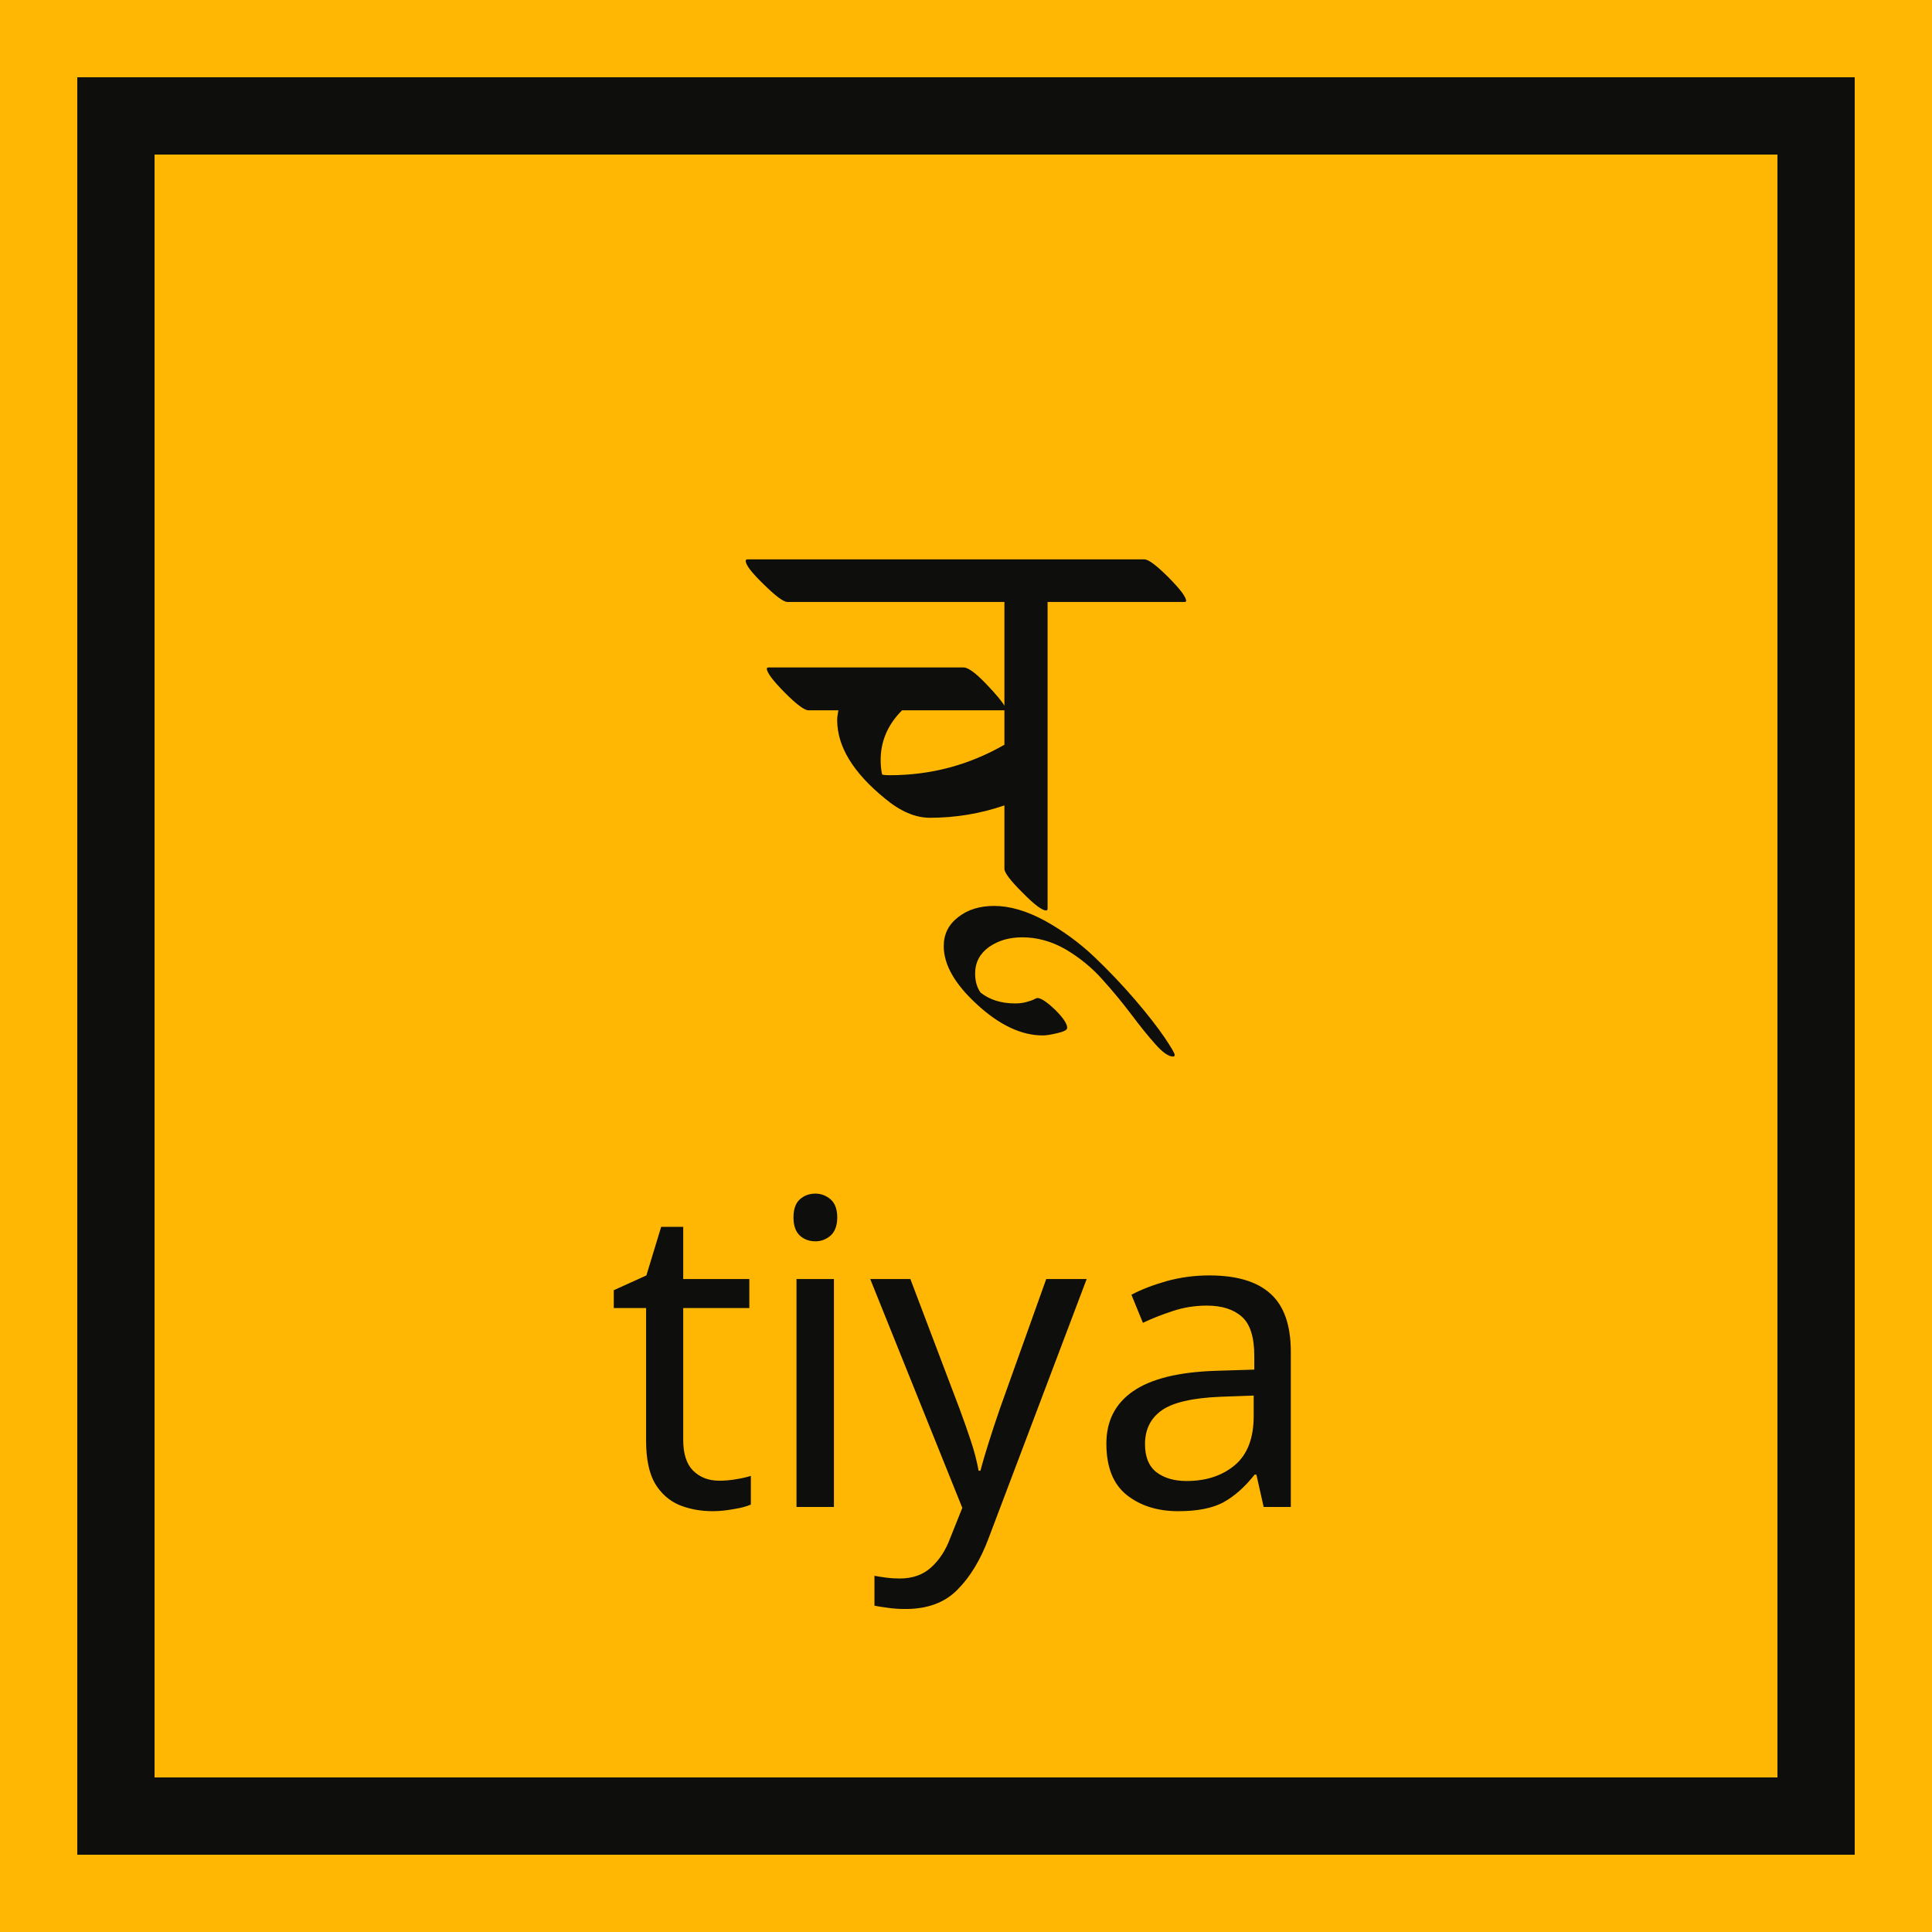
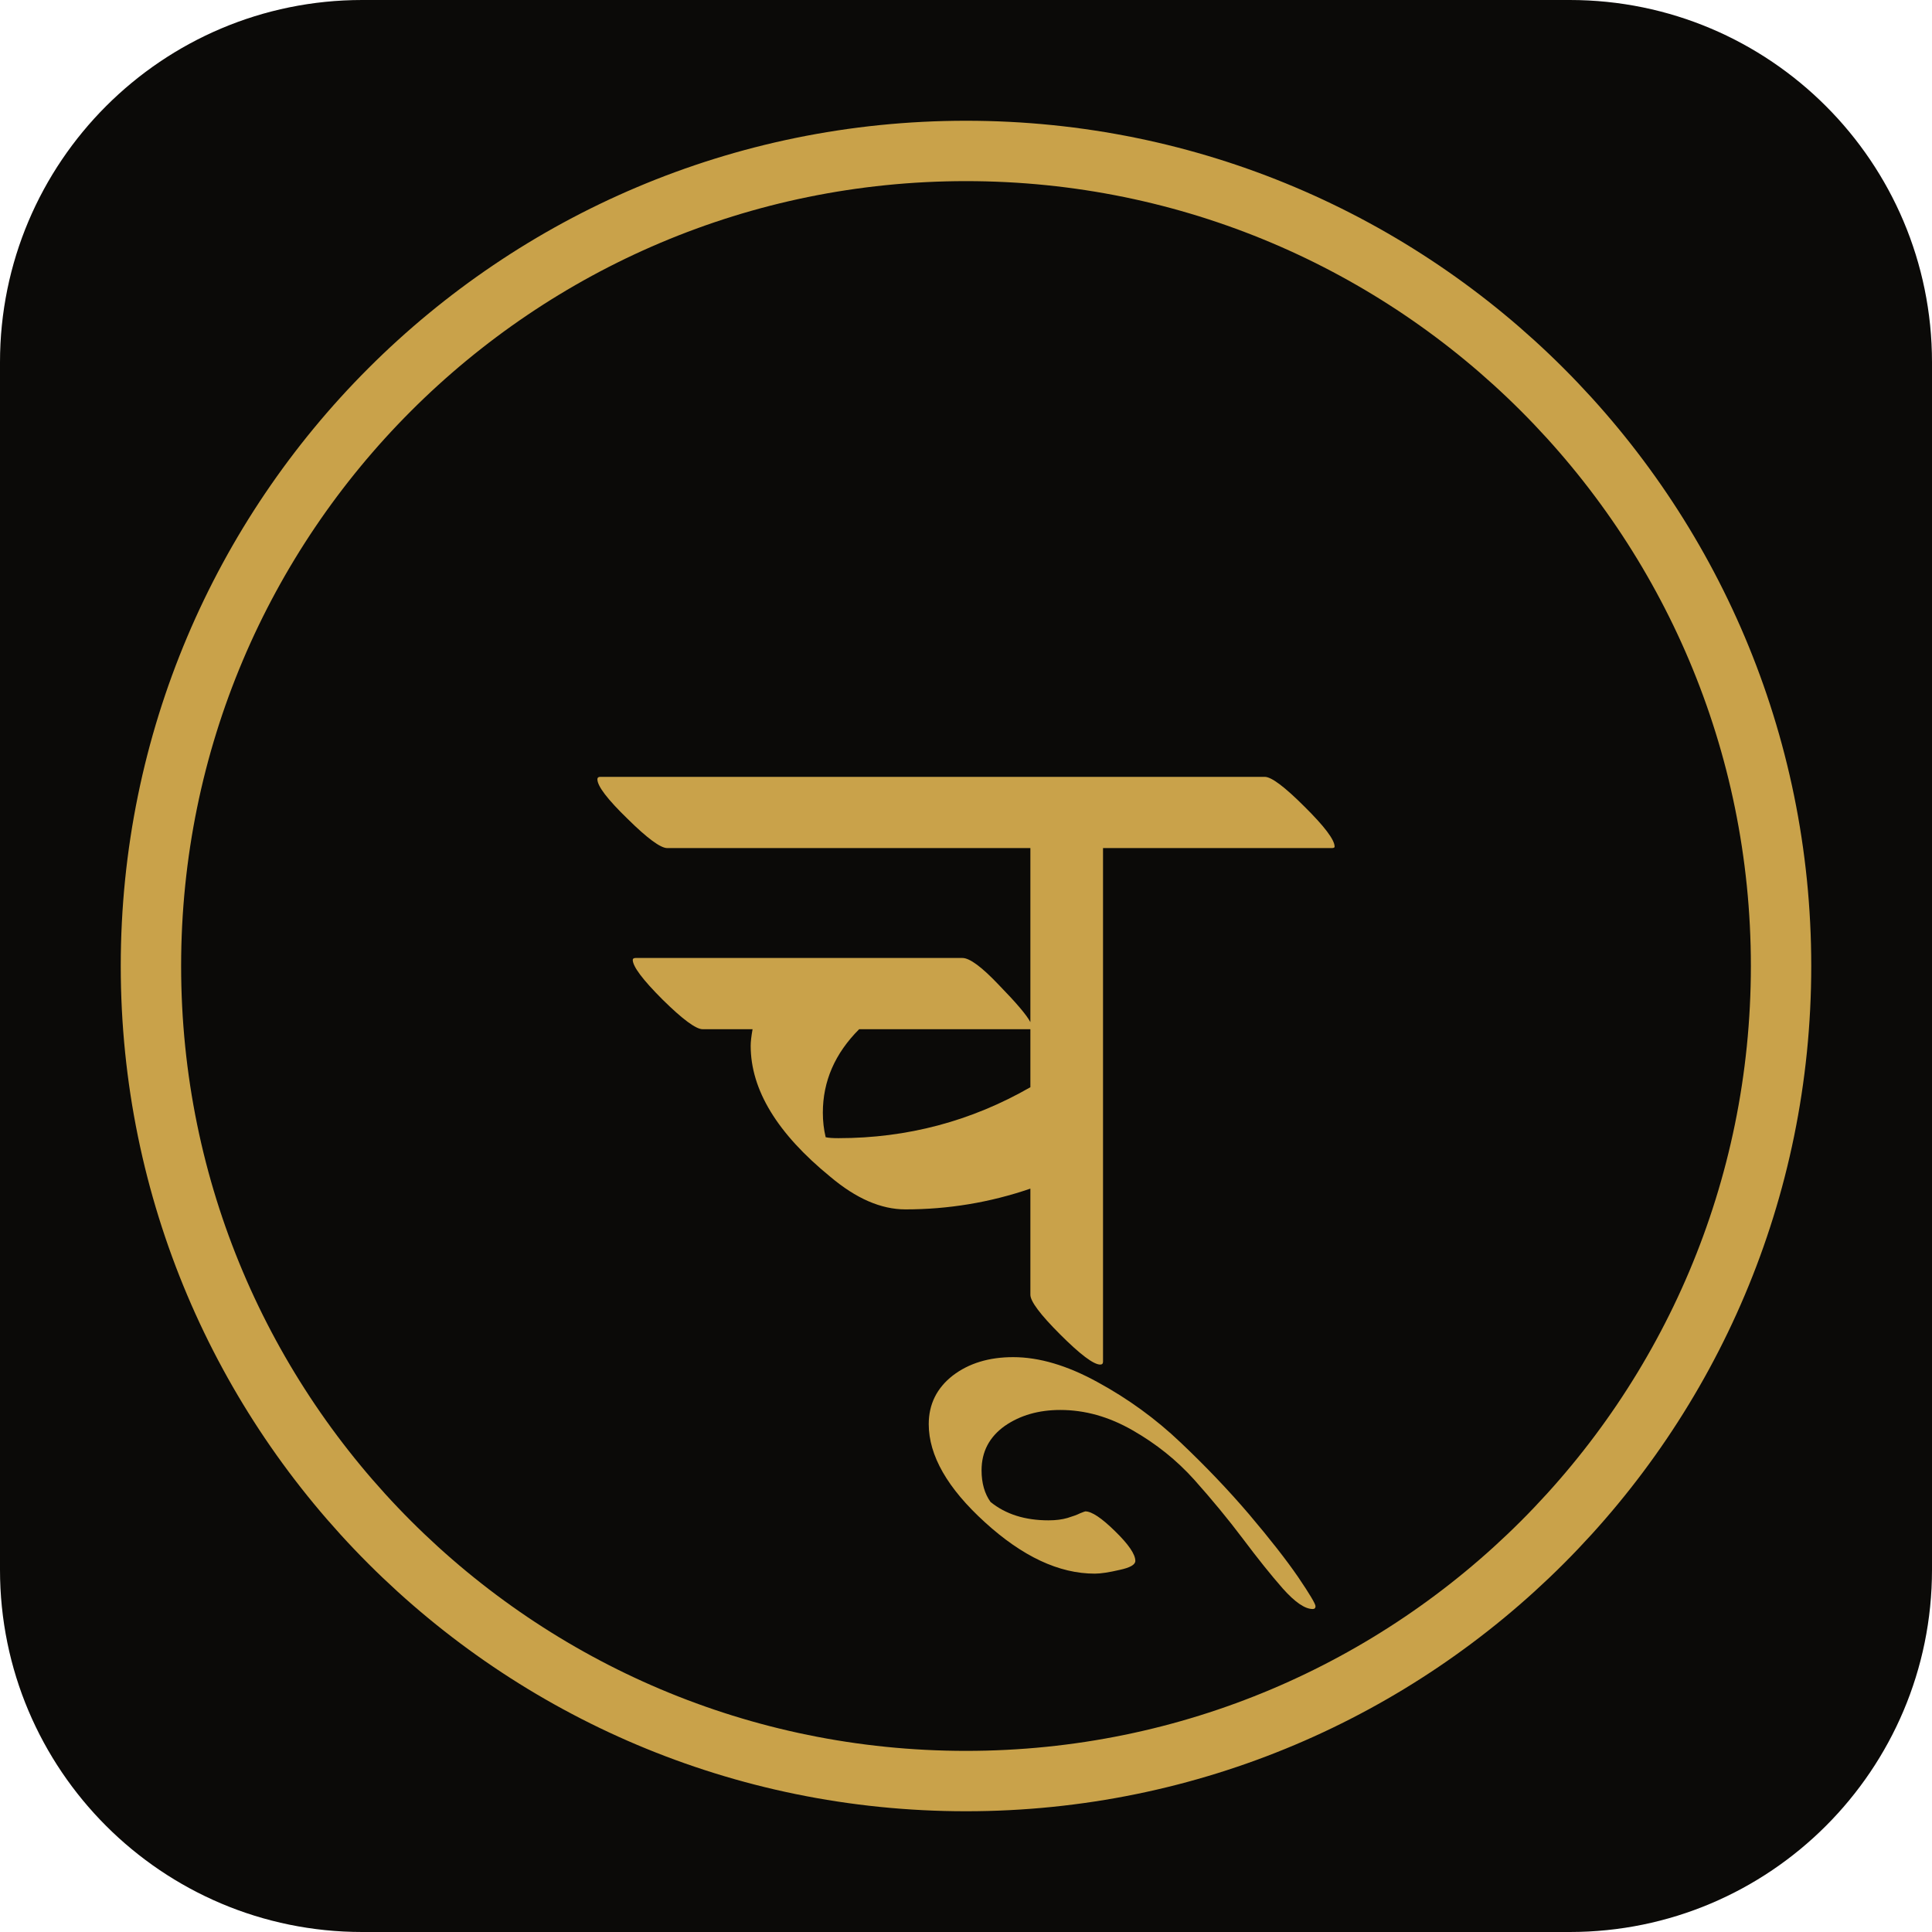
- <svg xmlns="http://www.w3.org/2000/svg" viewBox="0 0 100 100" role="img" aria-label="BKC">
-   <rect width="100" height="100" fill="#FFB703" />
-   <rect x="6" y="6" width="88" height="88" fill="none" stroke="#0E0E0C" stroke-width="4" />
-   <text x="50" y="46" text-anchor="middle" font-family="Rozha One, Nirmala UI, serif" font-size="28" fill="#0E0E0C">चू</text>
-   <text x="50" y="78" text-anchor="middle" font-family="Impact, Anton, sans-serif" font-size="22" fill="#0E0E0C">tiya</text>
+ <svg xmlns="http://www.w3.org/2000/svg" viewBox="0 0 64 64">
+   <rect width="64" height="64" rx="12" fill="#0B0A08" />
+   <circle cx="32" cy="32" r="27" fill="none" stroke="#C9A24A" stroke-width="2" />
+   <text x="32" y="44" text-anchor="middle" font-family="Rozha One, Nirmala UI, Mangal, serif" font-size="30" fill="#C9A24A">चू</text>
</svg>
